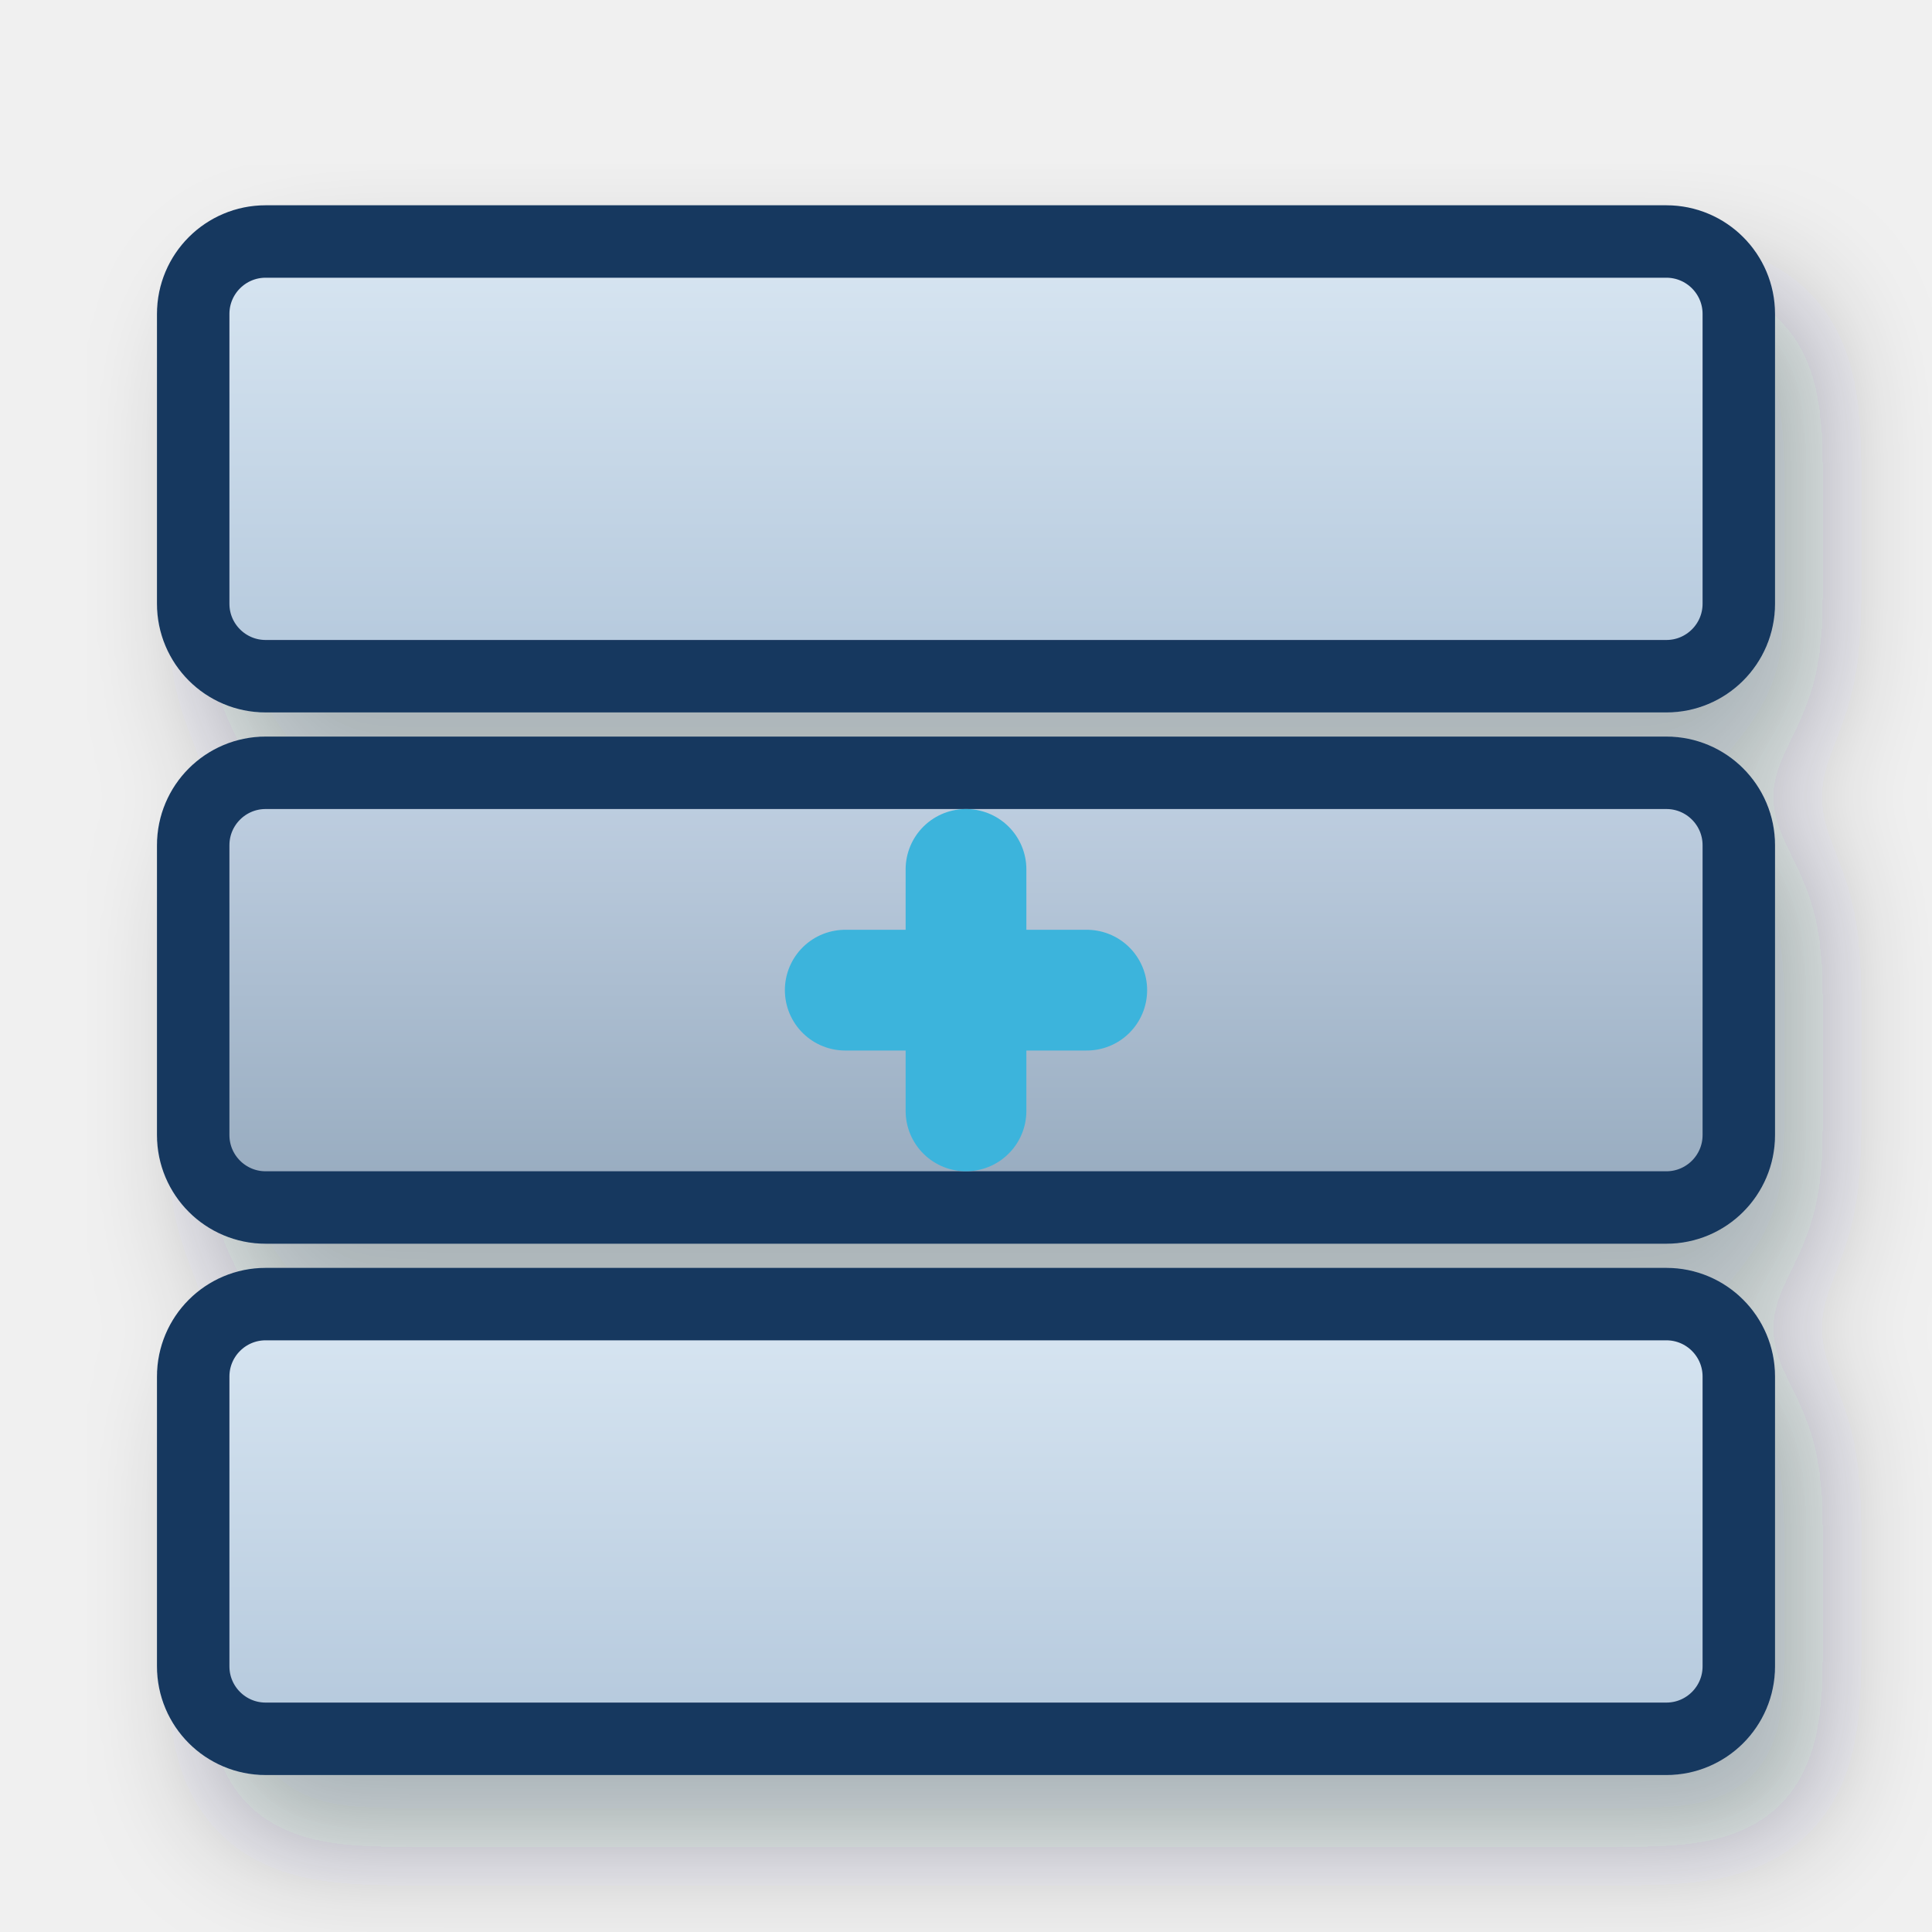
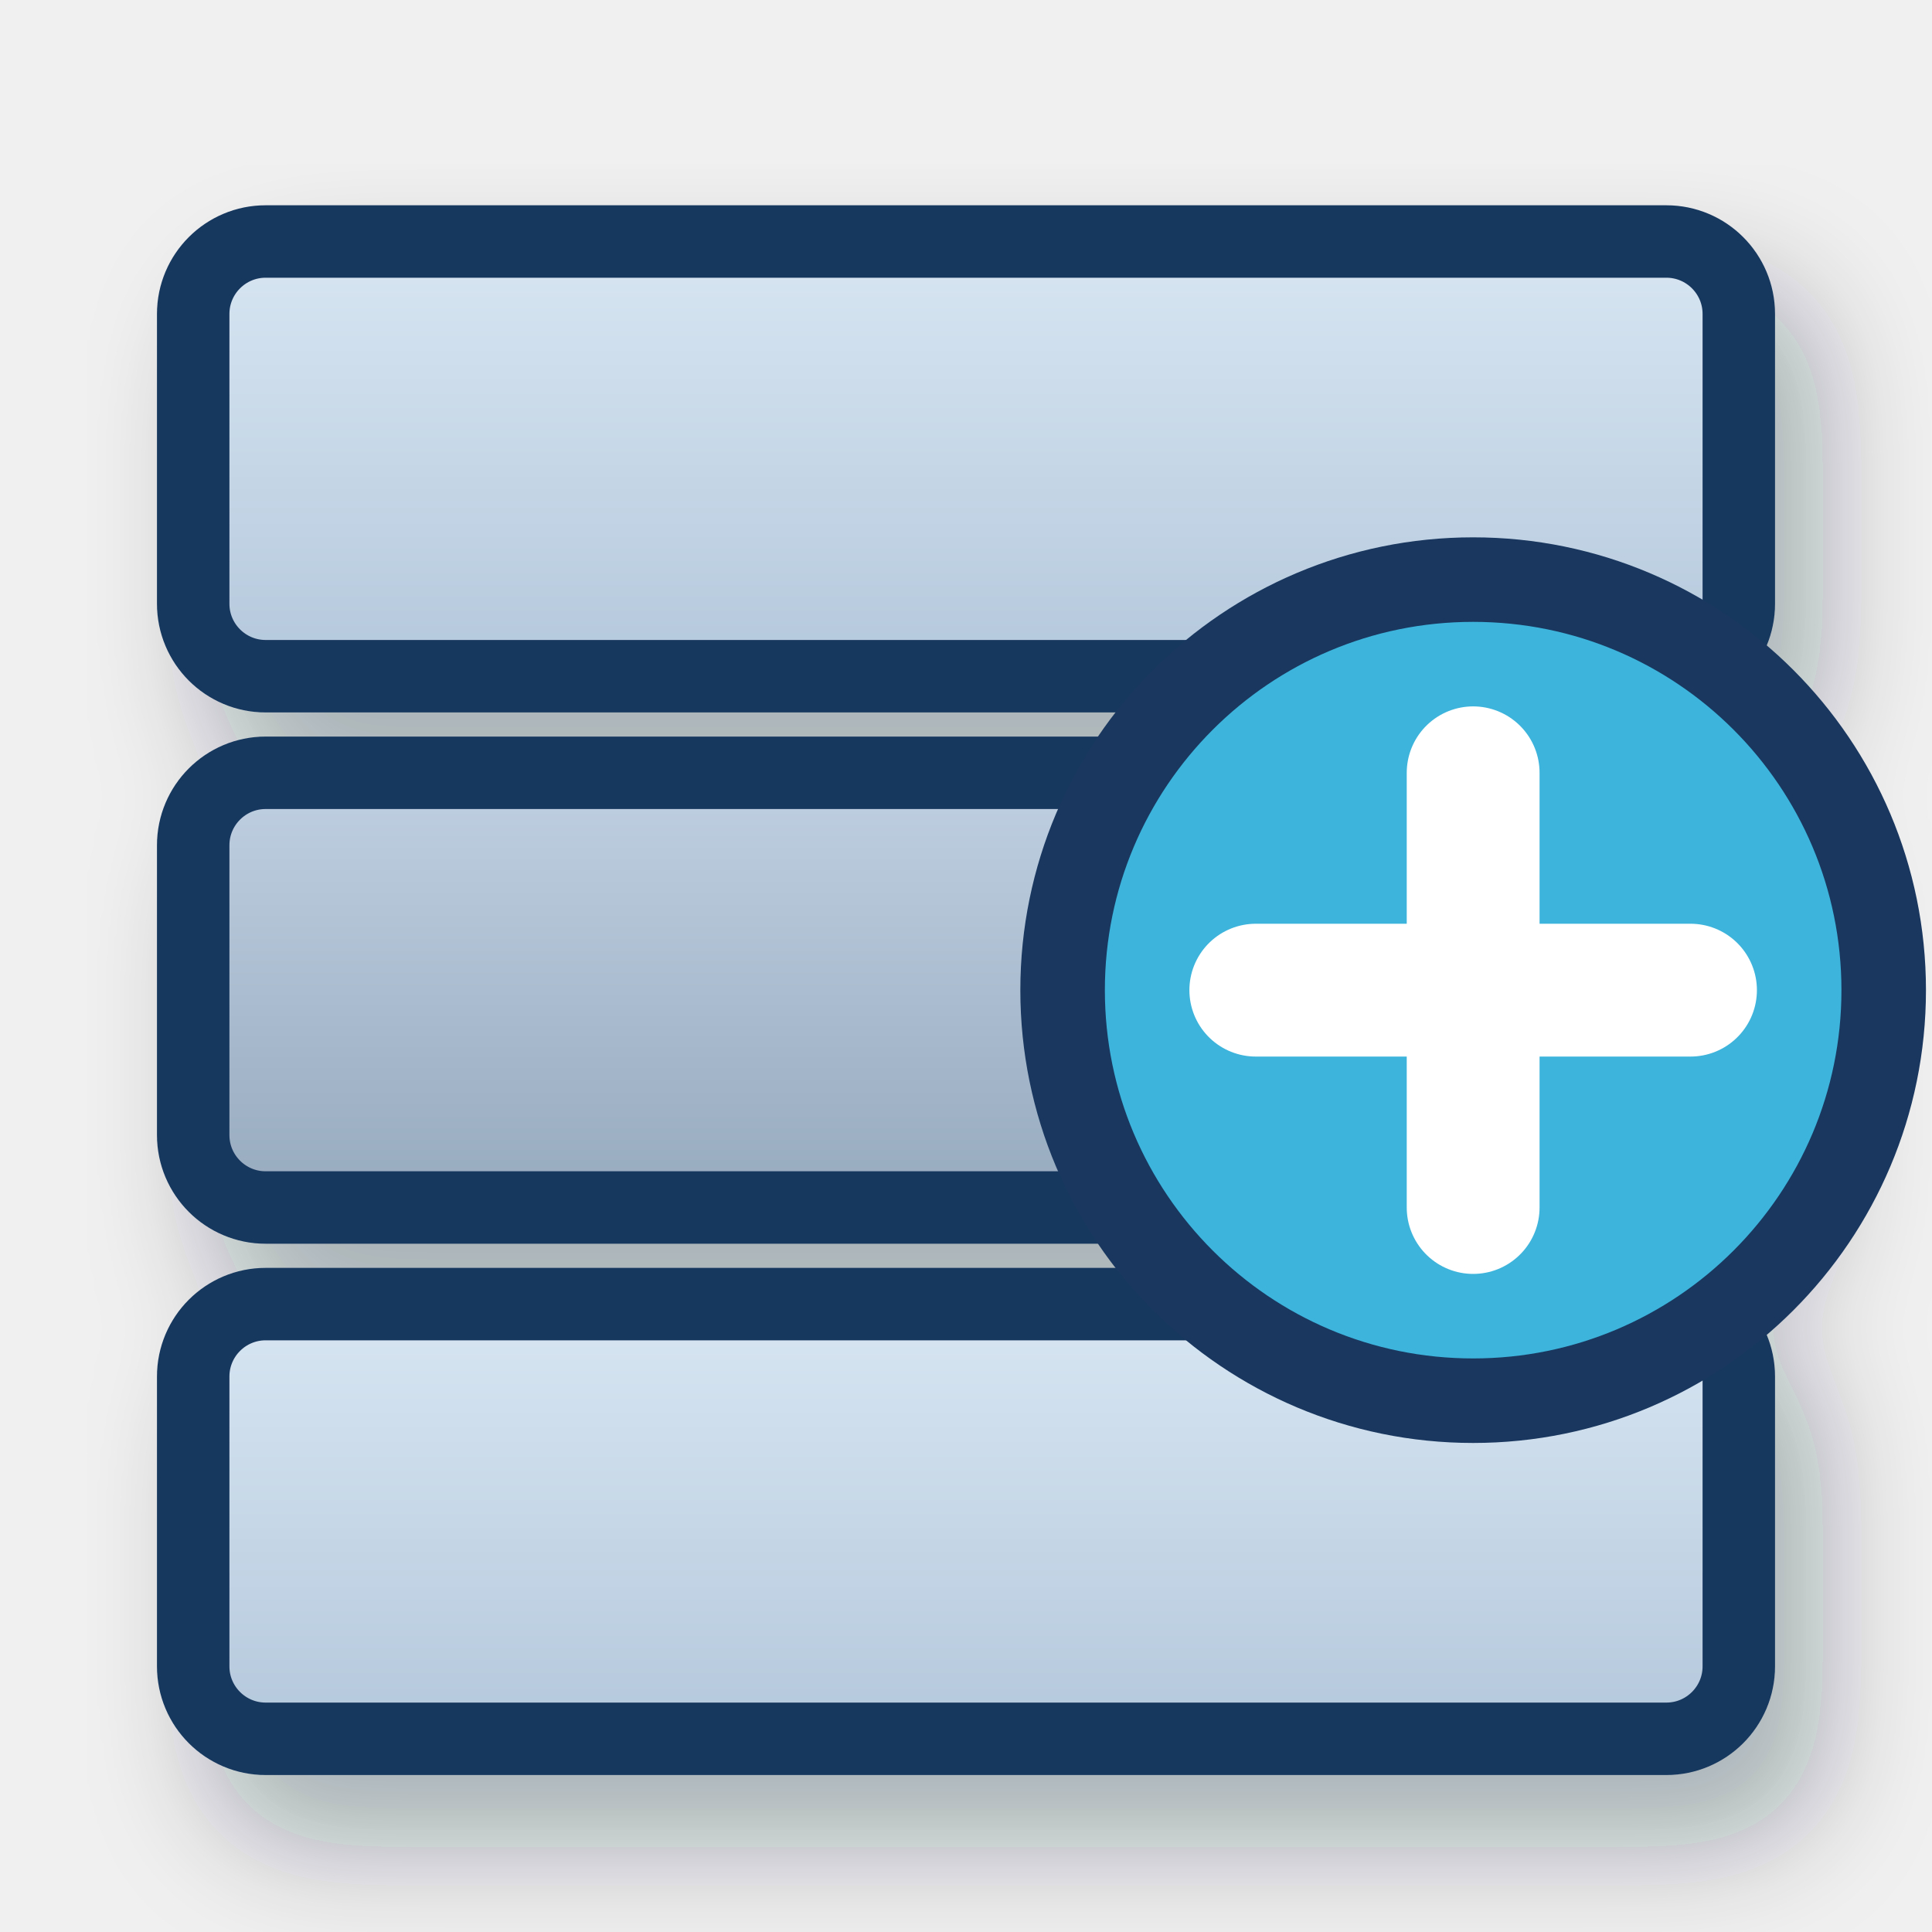
<svg xmlns="http://www.w3.org/2000/svg" width="40" height="40" viewBox="0 0 40 40">
  <defs>
    <filter id="sh" x="-10%" y="-10%" width="130%" height="130%">
      <feDropShadow dx="1" dy="1.5" stdDeviation="1.2" flood-color="#0a1a2e" flood-opacity="0.3" />
    </filter>
    <linearGradient id="bodyG" x1="0" y1="0" x2="0" y2="1">
      <stop offset="0%" stop-color="#D8E6F2" />
      <stop offset="100%" stop-color="#B4C8DC" />
    </linearGradient>
    <linearGradient id="secG" x1="0" y1="0" x2="0" y2="1">
      <stop offset="0%" stop-color="#C0D0E2" />
      <stop offset="100%" stop-color="#96AABE" />
    </linearGradient>
  </defs>
  <g filter="url(#sh)" stroke-linecap="round" stroke-linejoin="round">
    <rect x="4" y="5" width="32" height="9" rx="1.5" fill="url(#bodyG)" stroke="#19375F" stroke-width="1.5" />
    <rect x="4" y="16" width="32" height="9" rx="1.5" fill="url(#secG)" stroke="#19375F" stroke-width="1.5" />
    <rect x="4" y="27" width="32" height="9" rx="1.5" fill="url(#bodyG)" stroke="#19375F" stroke-width="1.5" />
  </g>
-   <line x1="20" y1="18" x2="20" y2="23" stroke="#3CB4DC" stroke-width="2.5" stroke-linecap="round" />
-   <line x1="17.5" y1="20.5" x2="22.5" y2="20.5" stroke="#3CB4DC" stroke-width="2.5" stroke-linecap="round" />
+   <circle cx="30.5" cy="20.5" r="8.5" fill="#3CB4DC" stroke="#19375F" stroke-width="1.75" />
+   <line x1="30.5" y1="16.0" x2="30.5" y2="25.0" stroke="white" stroke-width="2.75" stroke-linecap="round" />
+   <line x1="26.0" y1="20.5" x2="35.0" y2="20.5" stroke="white" stroke-width="2.75" stroke-linecap="round" />
</svg>
